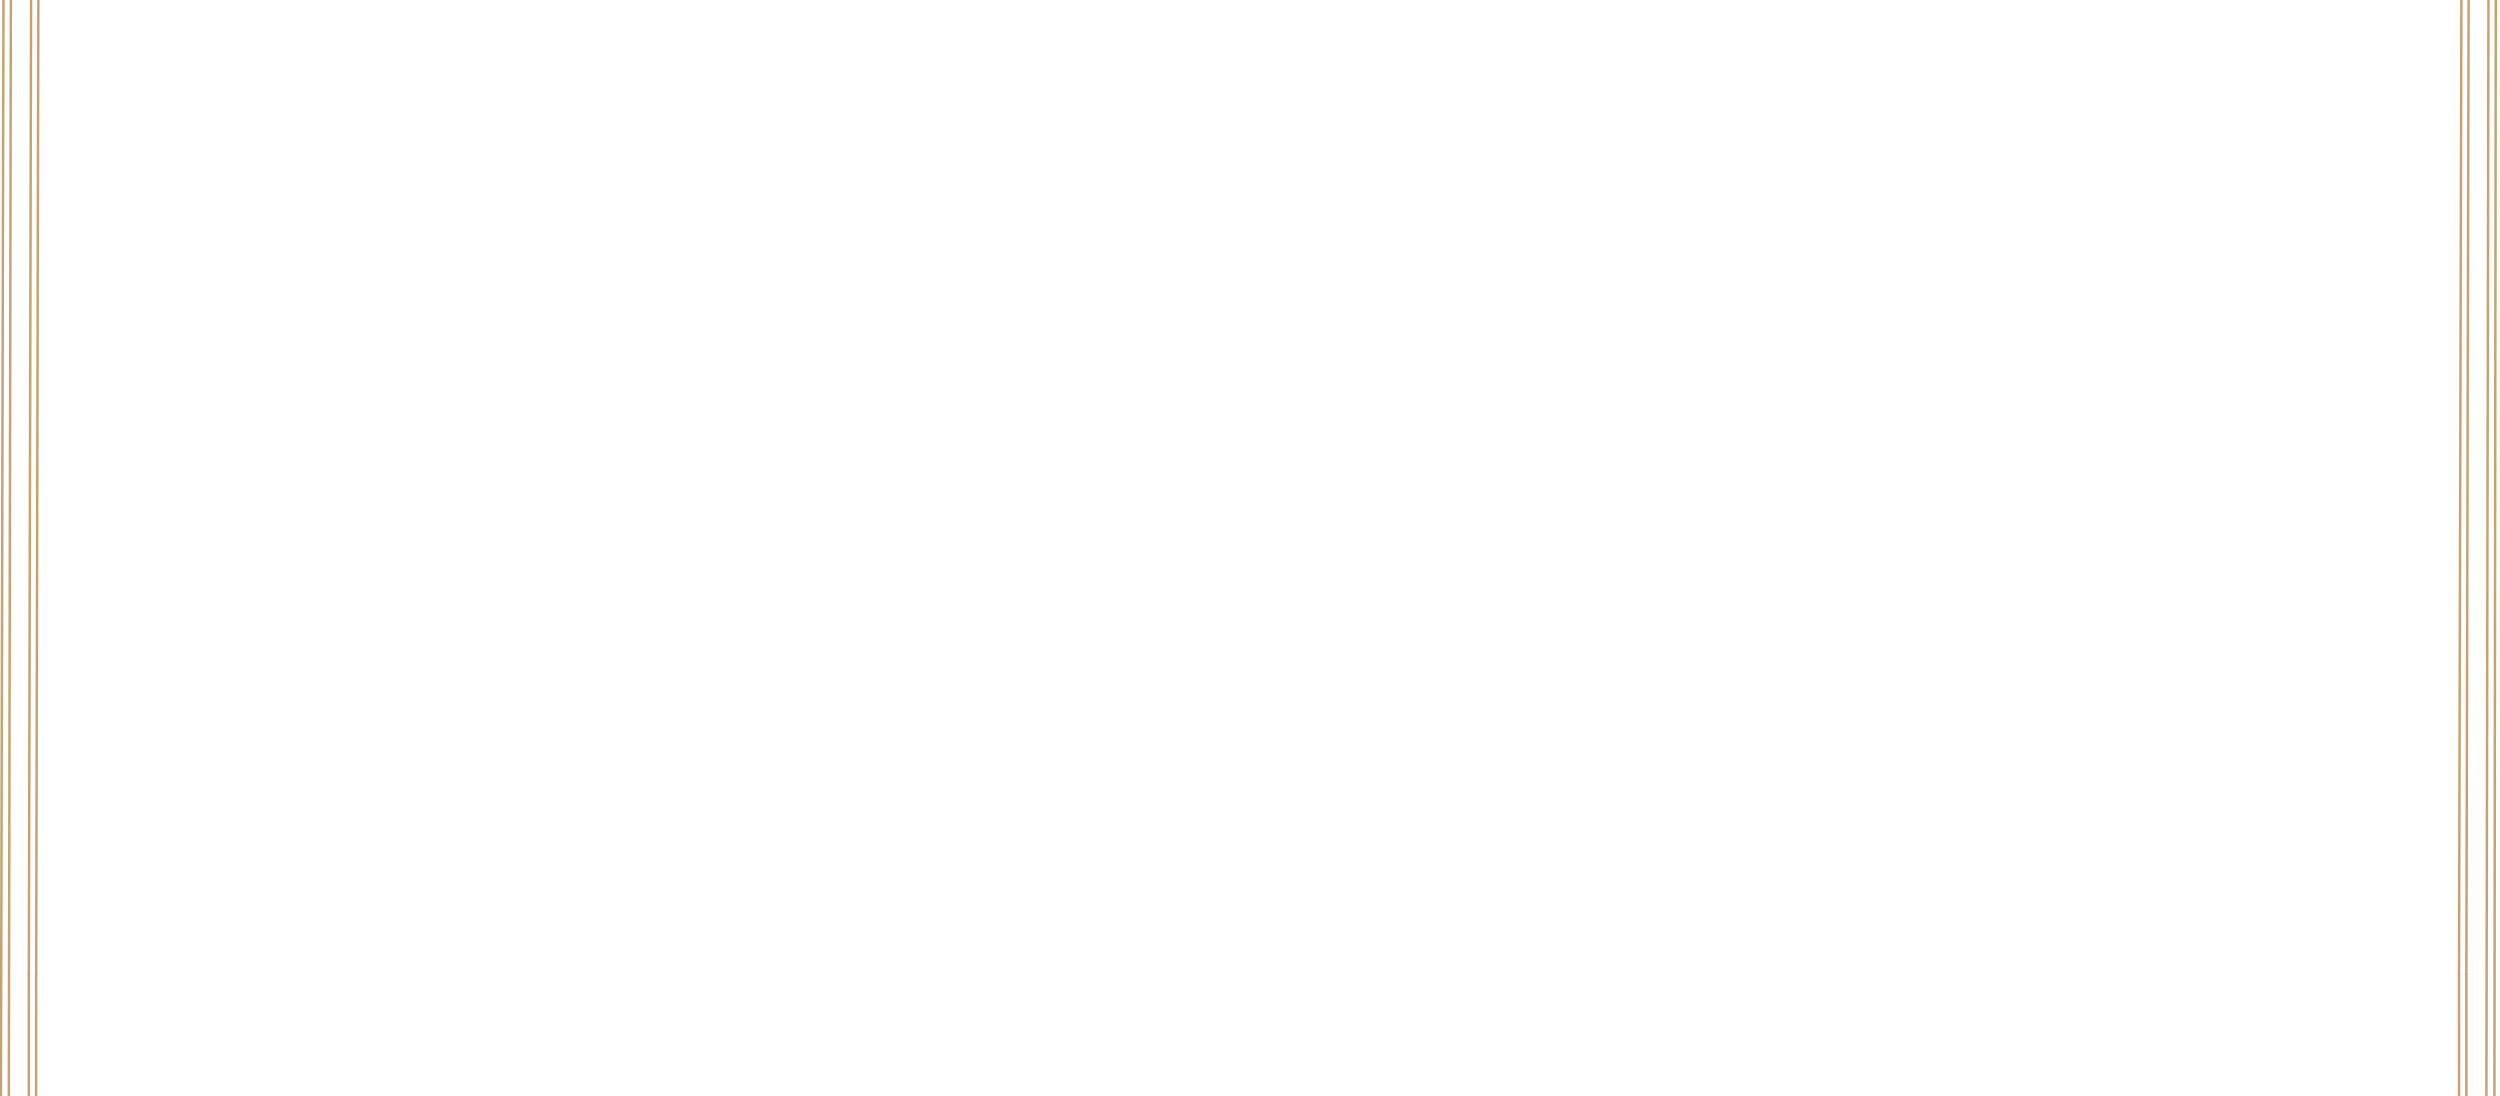
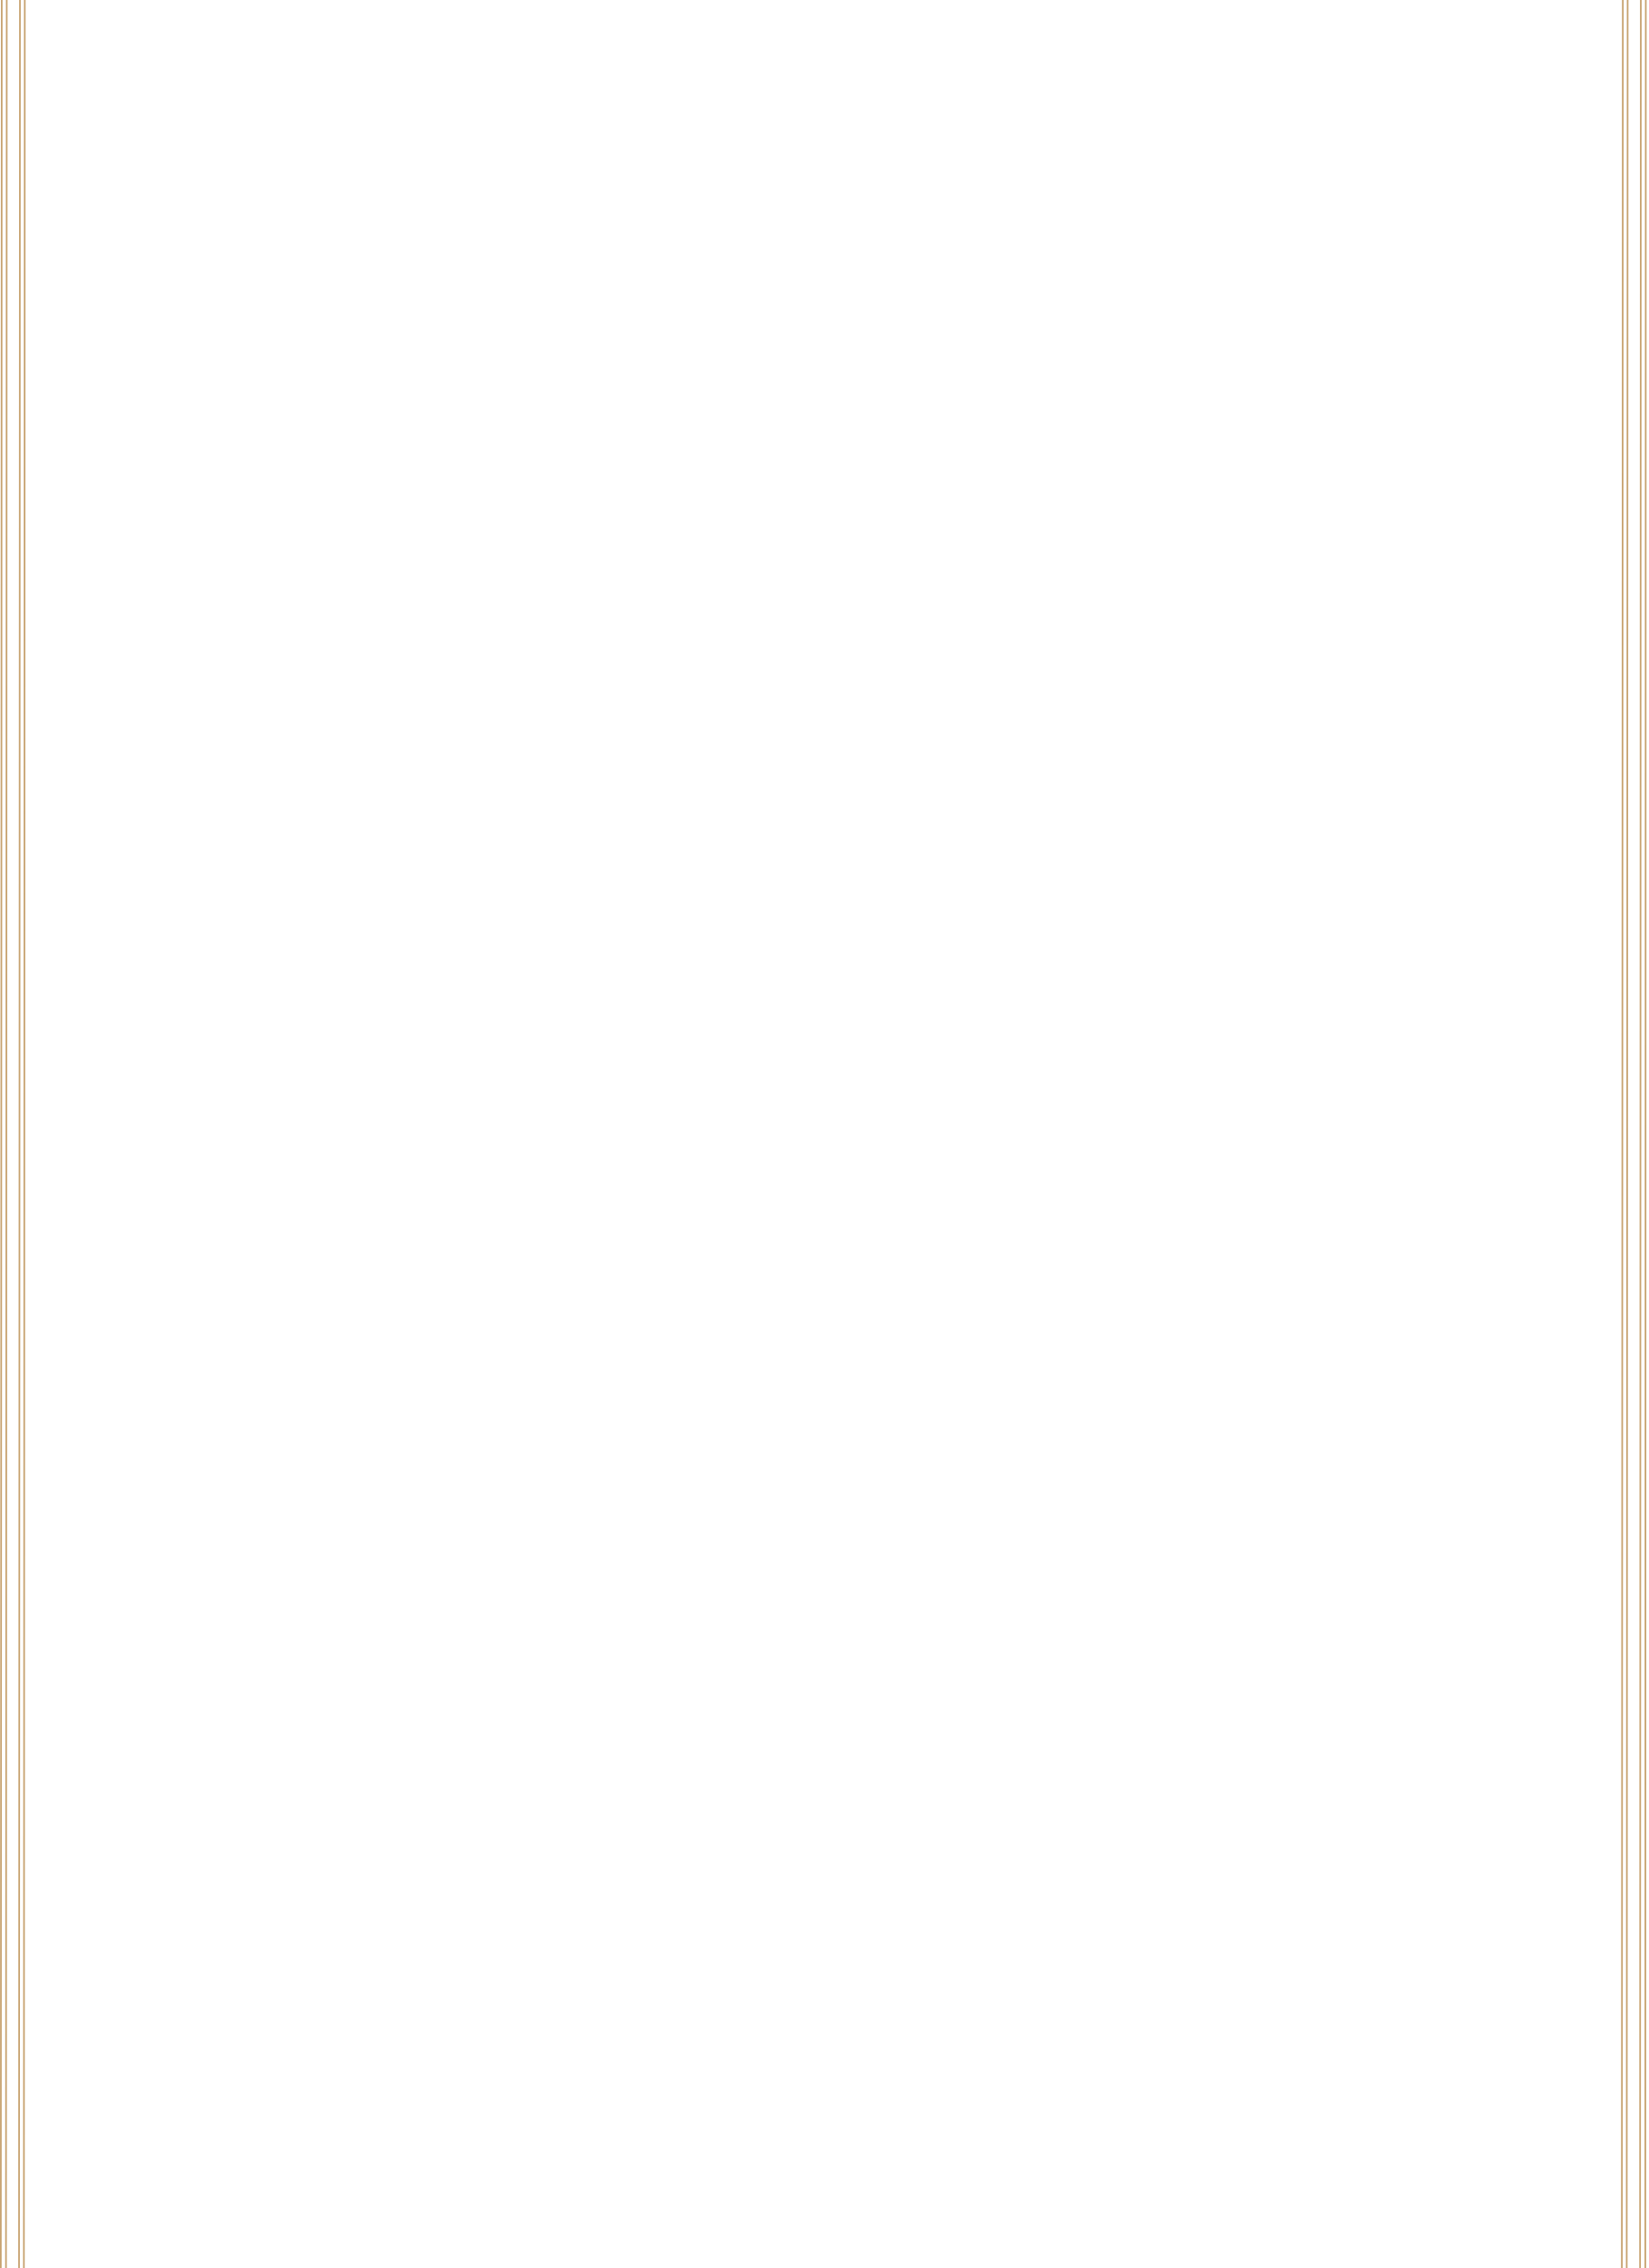
- <svg xmlns="http://www.w3.org/2000/svg" version="1.1" id="圖層_1" x="0px" y="0px" viewBox="0 0 1509.378 661.221" style="enable-background:new 0 0 1509.378 661.221;" xml:space="preserve">
+ <svg xmlns="http://www.w3.org/2000/svg" version="1.1" id="圖層_1" x="0px" y="0px" viewBox="0 0 1509.378 2075.765" style="enable-background:new 0 0 1509.378 2075.765;" xml:space="preserve">
  <g>
    <g>
-       <path style="fill:#C7A26F;" d="M1505.978,685.07L1505.978,685.07c-0.415,0-0.751-0.337-0.75-0.751l1.021-815.713h-592.62    c-0.414,0-0.75-0.336-0.75-0.75s0.336-0.75,0.75-0.75H1507c0.199,0,0.39,0.079,0.53,0.22c0.141,0.141,0.22,0.332,0.22,0.531    l-1.022,816.464C1506.727,684.735,1506.392,685.07,1505.978,685.07z" />
-       <path style="fill:#C7A26F;" d="M1501.161,666.164c0,0-0.001,0-0.002,0c-0.414-0.001-0.749-0.337-0.748-0.751l1.464-778.533    h-13.149c-0.414,0-0.75-0.336-0.75-0.75v-13.15H577.505c-0.414,0-0.75-0.336-0.75-0.75c0-0.414,0.336-0.75,0.75-0.75h911.221    c0.414,0,0.75,0.336,0.75,0.75v13.15h13.15c0.199,0,0.391,0.079,0.531,0.22c0.141,0.141,0.219,0.332,0.219,0.531l-1.465,779.284    C1501.91,665.829,1501.574,666.164,1501.161,666.164z" />
-       <path style="fill:#C7A26F;" d="M1489.073,588.958c-0.001,0-0.001,0-0.002,0c-0.414-0.001-0.749-0.337-0.748-0.752l1.464-632.77    l-1.037-0.298c-31.282-9.01-55.996-33.922-64.499-65.016l-0.289-1.059H996.094c-0.414,0-0.75-0.336-0.75-0.75    s0.336-0.75,0.75-0.75h428.44c0.338,0,0.635,0.226,0.724,0.552l0.44,1.611c8.365,30.592,32.685,55.104,63.467,63.97l1.58,0.455    c0.322,0.093,0.544,0.388,0.543,0.723l-1.465,633.335C1489.823,588.624,1489.487,588.958,1489.073,588.958z" />
-       <path style="fill:#C7A26F;" d="M1484.63,588.958c-0.001,0-0.001,0-0.002,0c-0.414-0.001-0.749-0.337-0.748-0.752l1.533-629.503    c-30.842-9.656-55.581-34.588-64.763-65.265h-185.582c-0.414,0-0.75-0.336-0.75-0.75s0.336-0.75,0.75-0.75h186.143    c0.333,0,0.626,0.22,0.72,0.54c8.963,30.622,33.66,55.512,64.453,64.957c0.315,0.097,0.531,0.389,0.53,0.719l-1.534,630.058    C1485.379,588.624,1485.043,588.958,1484.63,588.958z" />
+       <path style="fill:#C7A26F;" d="M1505.978,2676.538L1505.978,2676.538c-0.415,0-0.751-1.908-0.75-4.251l1.021-4617.871h-592.62    c-0.414,0-0.75-1.902-0.75-4.246c0-2.344,0.336-4.246,0.75-4.246H1507c0.199,0,0.39,0.447,0.53,1.245    c0.141,0.798,0.22,1.88,0.22,3.006l-1.022,4622.123C1506.727,2674.642,1506.392,2676.538,1505.978,2676.538z" />
+       <path style="fill:#C7A26F;" d="M1501.161,2569.509c0,0-0.001,0-0.002,0c-0.414-0.005-0.749-1.907-0.748-4.251l1.464-4407.39    h-13.149c-0.414,0-0.75-1.902-0.75-4.246v-74.444H577.505c-0.414,0-0.75-1.902-0.75-4.246c0-2.344,0.336-4.246,0.75-4.246h911.221    c0.414,0,0.75,1.902,0.75,4.246v74.444h13.15c0.199,0,0.391,0.447,0.531,1.245c0.141,0.798,0.219,1.88,0.219,3.006    l-1.465,4411.641C1501.91,2567.612,1501.574,2569.509,1501.161,2569.509z" />
+       <path style="fill:#C7A26F;" d="M1489.073,2132.434c-0.001,0-0.001,0-0.002,0c-0.414-0.005-0.749-1.907-0.748-4.257l1.464-3582.204    l-1.037-1.687c-31.282-51.007-55.996-192.037-64.499-368.065l-0.289-5.995H996.094c-0.414,0-0.75-1.902-0.75-4.246    s0.336-4.246,0.75-4.246h428.44c0.338,0,0.635,1.279,0.724,3.125l0.44,9.12c8.365,173.186,32.685,311.952,63.467,362.144    l1.58,2.576c0.322,0.526,0.544,2.197,0.543,4.093l-1.465,3585.402C1489.823,2130.543,1489.487,2132.434,1489.073,2132.434z" />
+       <path style="fill:#C7A26F;" d="M1484.63,2132.434c-0.001,0-0.001,0-0.002,0c-0.414-0.005-0.749-1.907-0.748-4.257l1.533-3563.709    c-30.842-54.664-55.581-195.808-64.763-369.475h-185.582c-0.414,0-0.75-1.902-0.75-4.246c0-2.344,0.336-4.246,0.75-4.246h186.143    c0.333,0,0.626,1.245,0.72,3.057c8.963,173.356,33.66,314.261,64.453,367.731c0.315,0.549,0.531,2.202,0.53,4.07l-1.534,3566.851    C1485.379,2130.543,1485.043,2132.434,1484.63,2132.434z" />
    </g>
    <g>
-       <path style="fill:#C7A26F;" d="M0.5,685.07c0,0-0.001,0-0.002,0c-0.414-0.001-0.749-0.337-0.748-0.752l1.907-816.464    c0.001-0.413,0.336-0.748,0.75-0.748h911.222c0.414,0,0.75,0.336,0.75,0.75s-0.336,0.75-0.75,0.75H3.156L1.25,684.322    C1.249,684.736,0.913,685.07,0.5,685.07z" />
-       <path style="fill:#C7A26F;" d="M5.316,666.164L5.316,666.164c-0.415-0.001-0.751-0.337-0.75-0.751l1.465-779.284    c0.001-0.414,0.336-0.749,0.75-0.749h13.15v-13.15c0-0.414,0.336-0.75,0.75-0.75h556.824c0.414,0,0.75,0.336,0.75,0.75    s-0.336,0.75-0.75,0.75H21.431v13.15c0,0.414-0.336,0.75-0.75,0.75H7.53L6.066,665.416C6.065,665.829,5.73,666.164,5.316,666.164z    " />
-       <path style="fill:#C7A26F;" d="M17.404,588.958c0,0-0.001,0-0.002,0c-0.414-0.001-0.749-0.337-0.748-0.752l1.464-633.335    c0.001-0.333,0.222-0.626,0.542-0.719l1.582-0.455c30.782-8.866,55.101-33.378,63.466-63.97l0.441-1.611    c0.089-0.326,0.385-0.552,0.723-0.552h428.439c0.414,0,0.75,0.336,0.75,0.75s-0.336,0.75-0.75,0.75H85.445l-0.29,1.059    c-8.502,31.094-33.216,56.006-64.498,65.016l-1.041,0.299L18.154,588.21C18.153,588.624,17.818,588.958,17.404,588.958z" />
-       <path style="fill:#C7A26F;" d="M21.847,588.958L21.847,588.958c-0.416-0.001-0.751-0.337-0.75-0.751l1.395-630.058    c0.001-0.329,0.216-0.619,0.53-0.715c30.793-9.444,55.49-34.334,64.454-64.957c0.094-0.32,0.387-0.54,0.72-0.54h186.143    c0.414,0,0.75,0.336,0.75,0.75s-0.336,0.75-0.75,0.75H88.756c-9.182,30.679-33.921,55.611-64.765,65.266L22.597,588.21    C22.596,588.623,22.261,588.958,21.847,588.958z" />
-     </g>
-     <g>
-       <path style="fill:#C7A26F;" d="M1423.07,793.403H994.63c-0.414,0-0.75-0.336-0.75-0.75s0.336-0.75,0.75-0.75h427.867l0.289-1.059    c8.503-31.094,33.217-56.006,64.498-65.016l1.039-0.299V588.208c0-0.414,0.336-0.75,0.75-0.75s0.75,0.336,0.75,0.75v137.886    c0,0.334-0.222,0.628-0.543,0.721l-1.581,0.455c-30.781,8.866-55.101,33.378-63.466,63.97l-0.44,1.611    C1423.704,793.177,1423.407,793.403,1423.07,793.403z" />
-       <path style="fill:#C7A26F;" d="M1419.746,789.029h-186.143c-0.414,0-0.75-0.336-0.75-0.75s0.336-0.75,0.75-0.75h185.582    c9.182-30.677,33.923-55.609,64.764-65.266l-0.069-134.055c0-0.415,0.335-0.75,0.75-0.75c0.414,0,0.75,0.335,0.75,0.75    l0.069,134.608c0,0.33-0.215,0.621-0.53,0.718c-30.793,9.444-55.49,34.334-64.453,64.956    C1420.372,788.809,1420.079,789.029,1419.746,789.029z" />
-     </g>
-     <g>
-       <path style="fill:#C7A26F;" d="M511.847,793.403H83.408c-0.338,0-0.634-0.226-0.724-0.552l-0.44-1.611    c-8.366-30.592-32.685-55.104-63.466-63.97l-1.582-0.455c-0.321-0.092-0.542-0.386-0.542-0.721V588.208    c0-0.414,0.336-0.75,0.75-0.75s0.75,0.336,0.75,0.75v137.321l1.039,0.299c31.281,9.01,55.995,33.922,64.498,65.016l0.29,1.059    h427.867c0.414,0,0.75,0.336,0.75,0.75S512.261,793.403,511.847,793.403z" />
-       <path style="fill:#C7A26F;" d="M272.874,789.029H86.732c-0.333,0-0.626-0.22-0.72-0.54c-8.964-30.623-33.661-55.512-64.454-64.956    c-0.315-0.097-0.53-0.388-0.53-0.718l0.07-134.608c0-0.414,0.336-0.75,0.75-0.75l0,0c0.414,0,0.75,0.336,0.75,0.75l-0.069,134.055    c30.841,9.656,55.582,34.588,64.764,65.266h185.582c0.414,0,0.75,0.336,0.75,0.75S273.288,789.029,272.874,789.029z" />
+       <path style="fill:#C7A26F;" d="M0.5,2676.538c0,0-0.001,0-0.002,0c-0.414-0.006-0.749-1.908-0.748-4.257l1.907-4622.122    c0.001-2.338,0.336-4.234,0.75-4.234h911.222c0.414,0,0.75,1.902,0.75,4.246s-0.336,4.246-0.75,4.246H3.156L1.25,2672.304    C1.249,2674.647,0.913,2676.538,0.5,2676.538z" />
+       <path style="fill:#C7A26F;" d="M5.316,2569.509L5.316,2569.509c-0.415-0.005-0.751-1.907-0.75-4.251l1.465-4411.641    c0.001-2.344,0.336-4.24,0.75-4.24h13.15v-74.444c0-2.344,0.336-4.246,0.75-4.246h556.824c0.414,0,0.75,1.902,0.75,4.246    s-0.336,4.246-0.75,4.246H21.431v74.444c0,2.344-0.336,4.246-0.75,4.246H7.53L6.066,2565.274    C6.065,2567.612,5.73,2569.509,5.316,2569.509z" />
+       <path style="fill:#C7A26F;" d="M17.404,2132.434c0,0-0.001,0-0.002,0c-0.414-0.005-0.749-1.907-0.748-4.257l1.464-3585.402    c0.001-1.885,0.222-3.544,0.542-4.07l1.582-2.576c30.782-50.192,55.101-188.958,63.466-362.144l0.441-9.12    c0.089-1.845,0.385-3.125,0.723-3.125h428.439c0.414,0,0.75,1.902,0.75,4.246c0,2.344-0.336,4.246-0.75,4.246H85.445l-0.29,5.995    c-8.502,176.028-33.216,317.058-64.498,368.065l-1.041,1.693L18.154,2128.2C18.153,2130.543,17.818,2132.434,17.404,2132.434z" />
+       <path style="fill:#C7A26F;" d="M21.847,2132.434L21.847,2132.434c-0.416-0.005-0.751-1.907-0.75-4.251l1.395-3566.851    c0.001-1.862,0.216-3.504,0.53-4.048c30.793-53.464,55.49-194.37,64.454-367.731c0.094-1.812,0.387-3.057,0.72-3.057h186.143    c0.414,0,0.75,1.902,0.75,4.246c0,2.344-0.336,4.246-0.75,4.246H88.756c-9.182,173.678-33.921,314.822-64.765,369.48    L22.597,2128.2C22.596,2130.538,22.261,2132.434,21.847,2132.434z" />
    </g>
  </g>
</svg>
